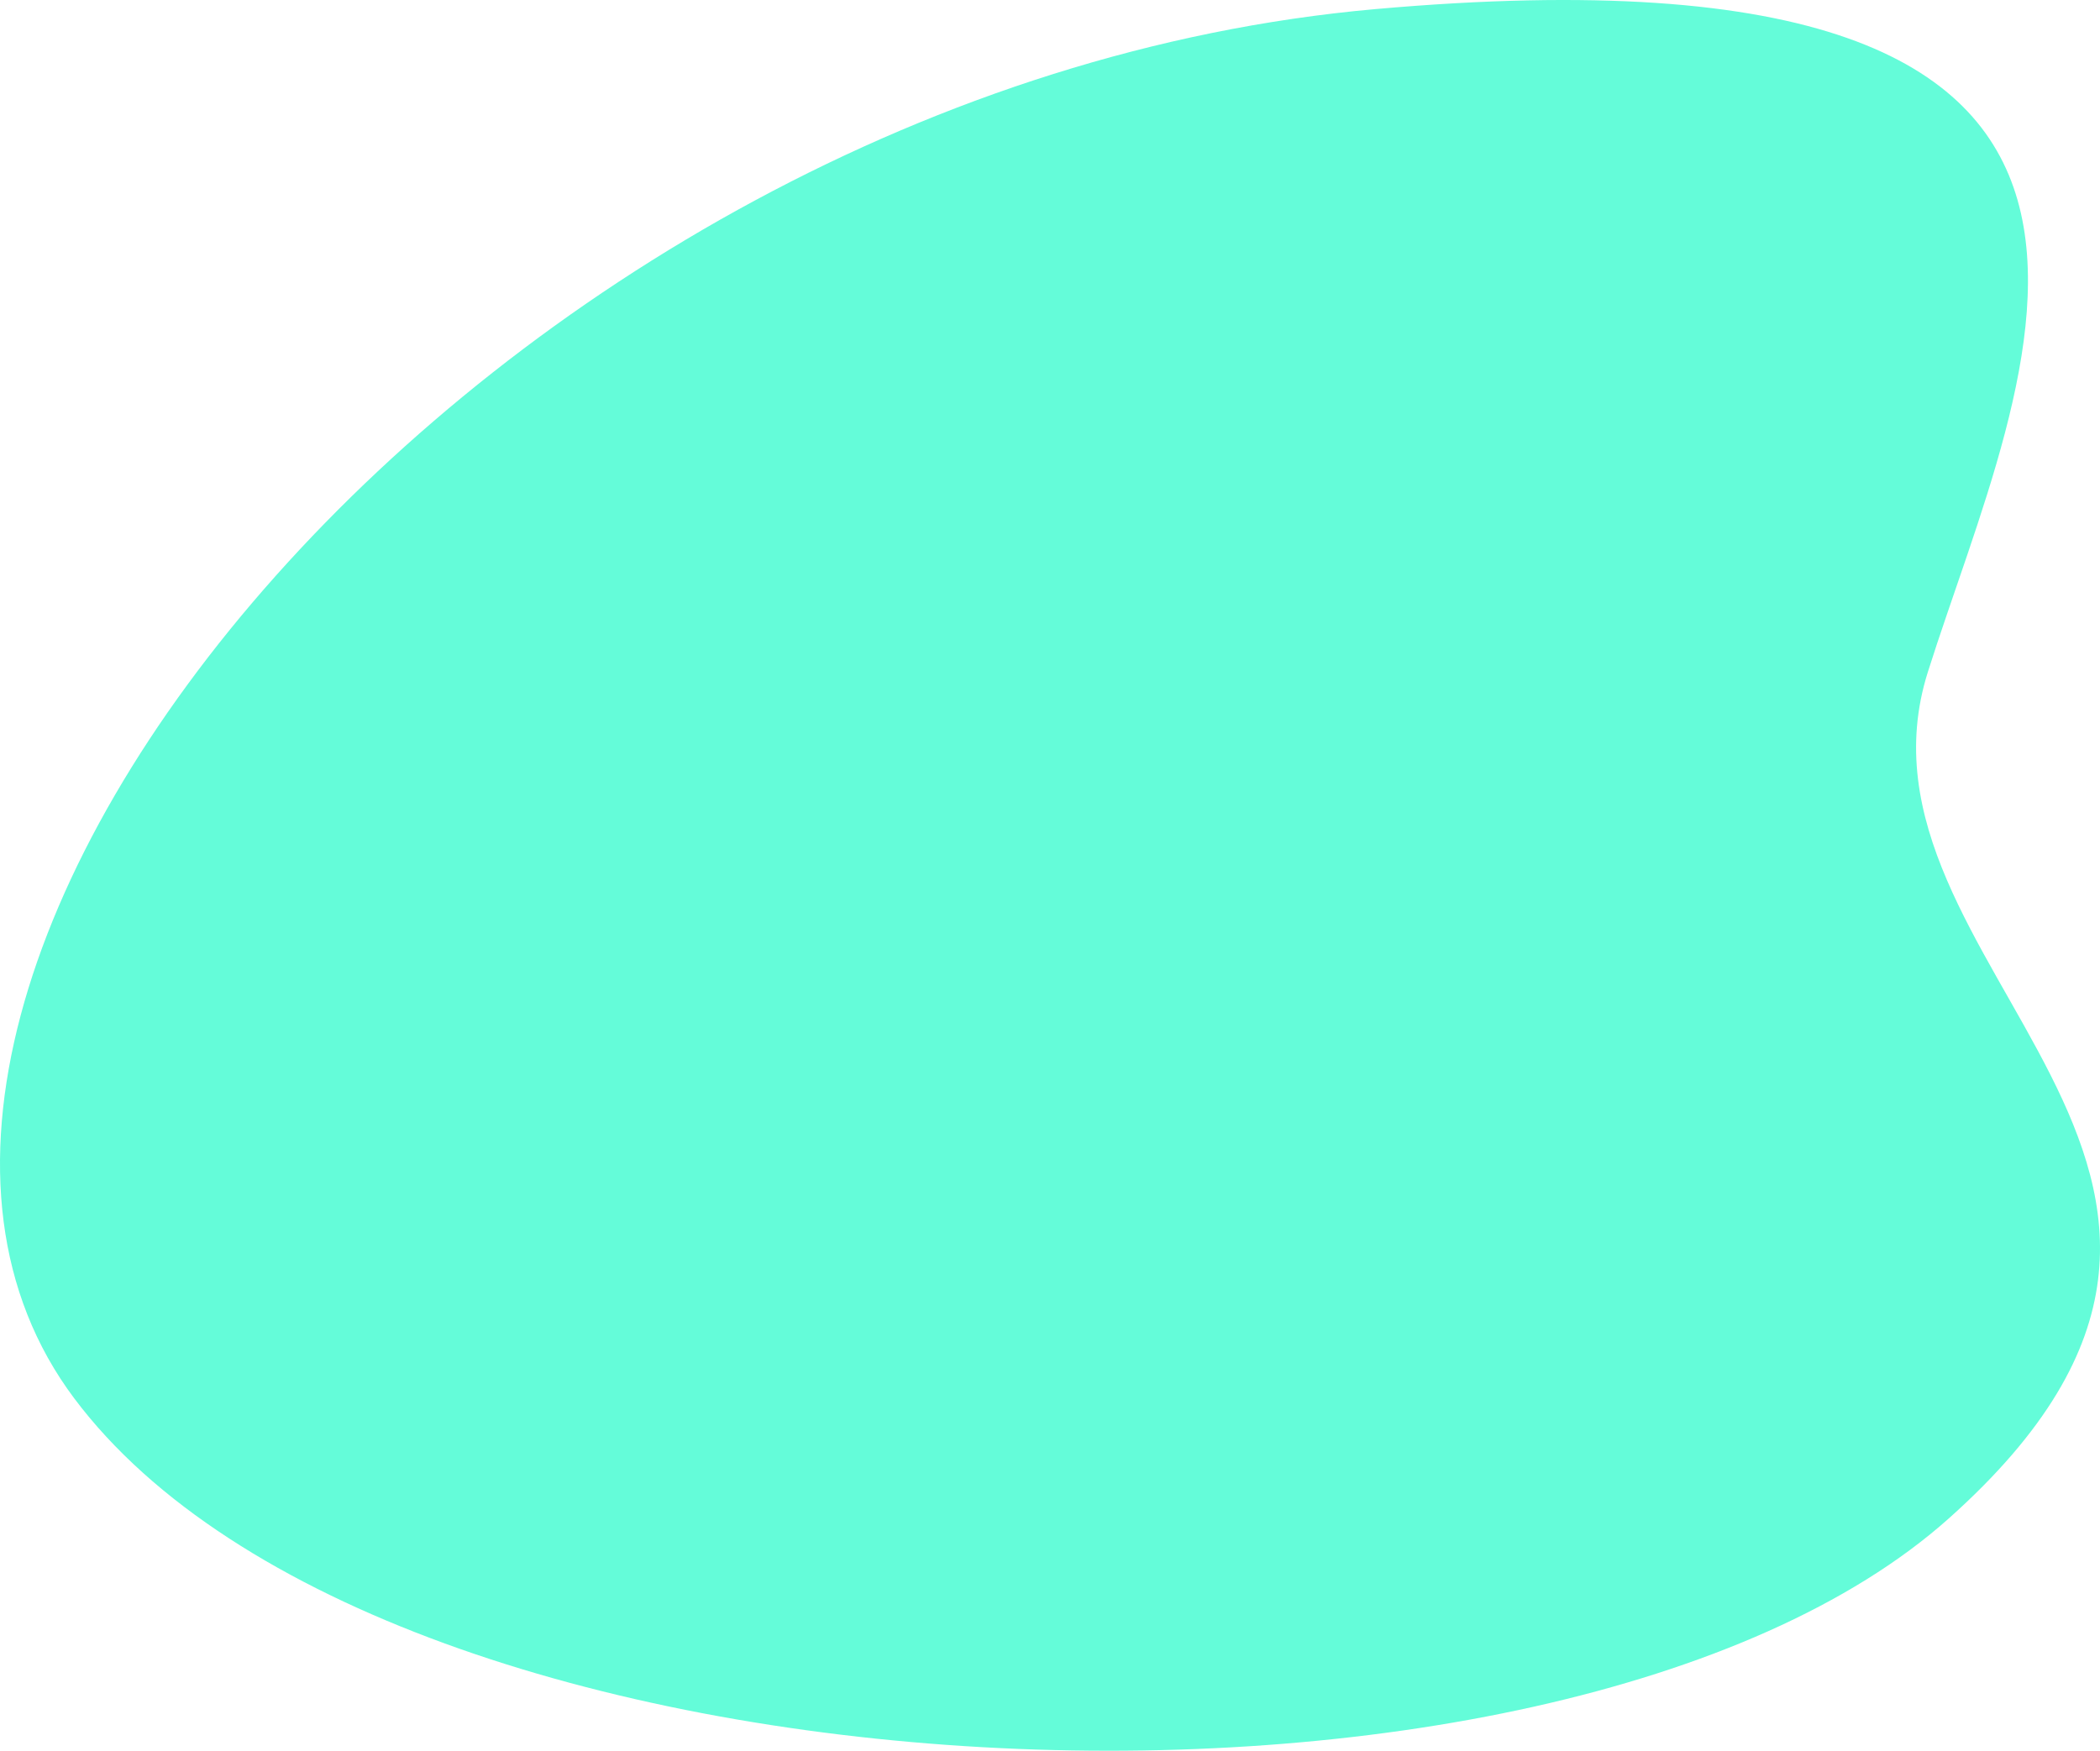
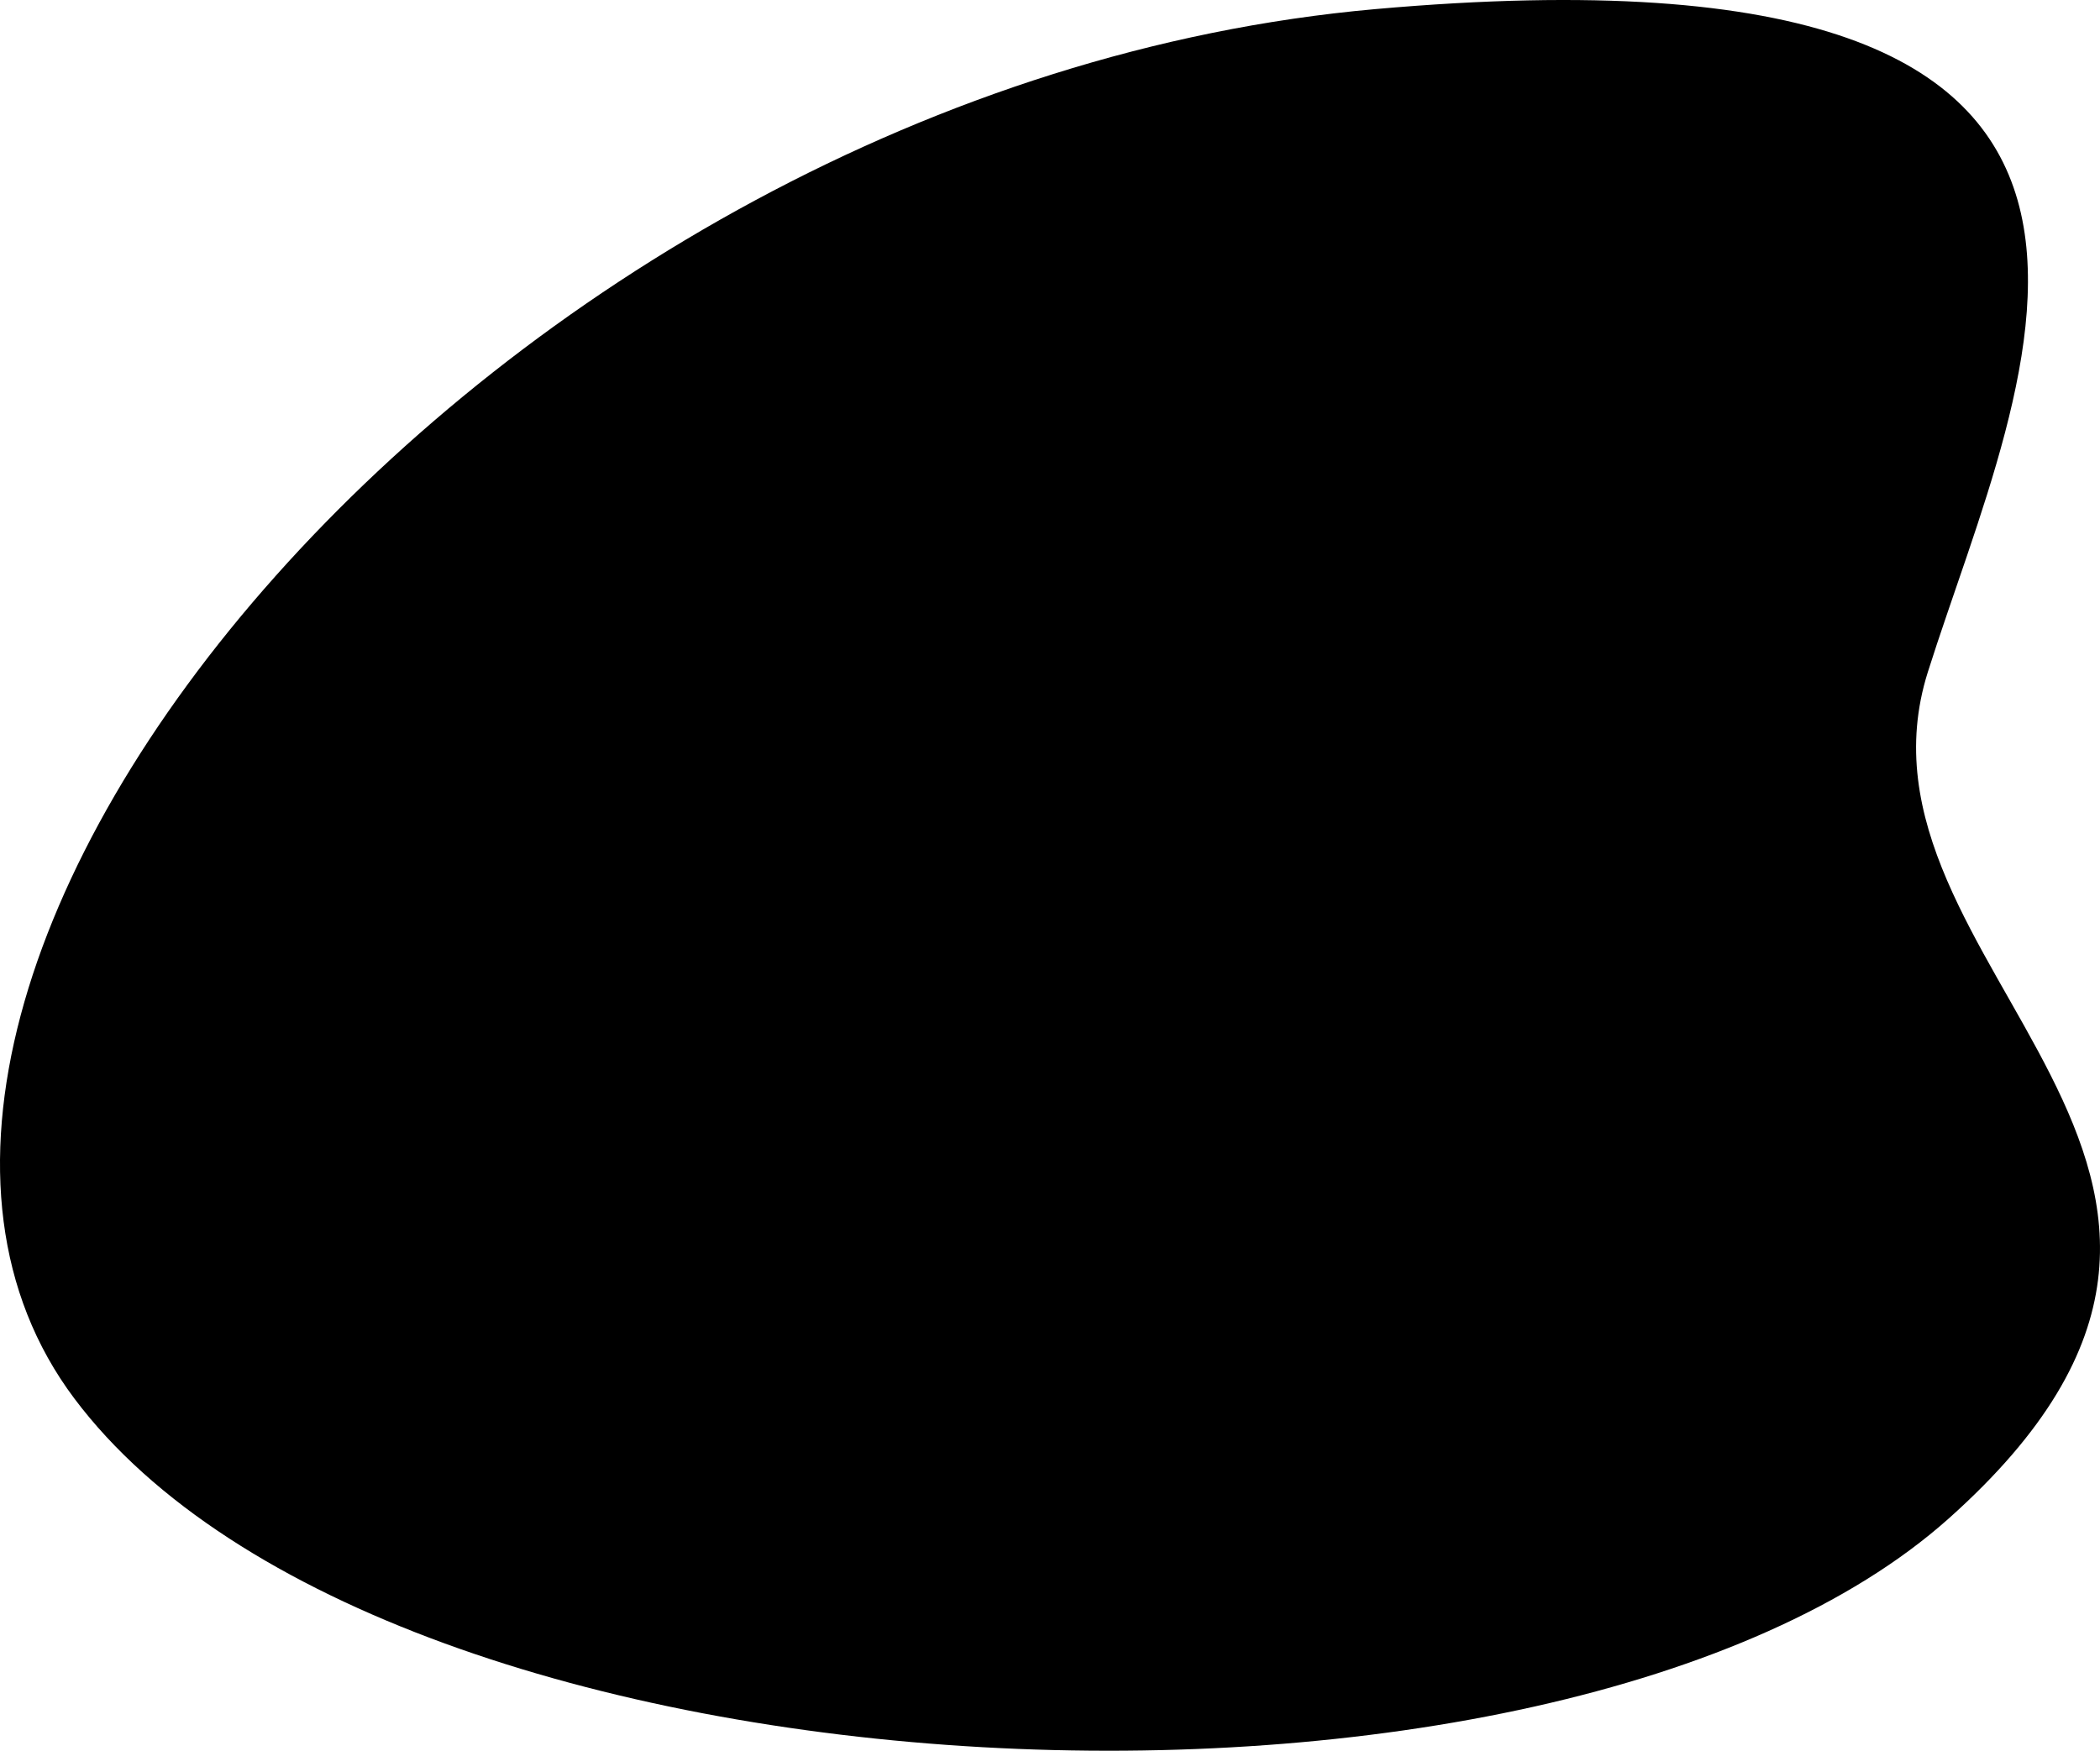
- <svg xmlns="http://www.w3.org/2000/svg" viewBox="0 0 614 512" fill="none">
-   <path fill-rule="evenodd" clip-rule="evenodd" d="M569.764 444.088C684.613 341.616 536.334 283.145 563.662 196.549C590.99 109.953 660.161 -20.277 402.07 2.667C143.978 25.611 -70.291 286.282 21.719 408.964C113.73 531.645 454.915 546.561 569.764 444.088Z" fill="#64FCD9" />
+ <svg xmlns="http://www.w3.org/2000/svg" viewBox="0 0 614 512">
+   <path fill-rule="evenodd" clip-rule="evenodd" d="M569.764 444.088C684.613 341.616 536.334 283.145 563.662 196.549C590.99 109.953 660.161 -20.277 402.07 2.667C143.978 25.611 -70.291 286.282 21.719 408.964C113.73 531.645 454.915 546.561 569.764 444.088Z" fill="current" />
</svg>
